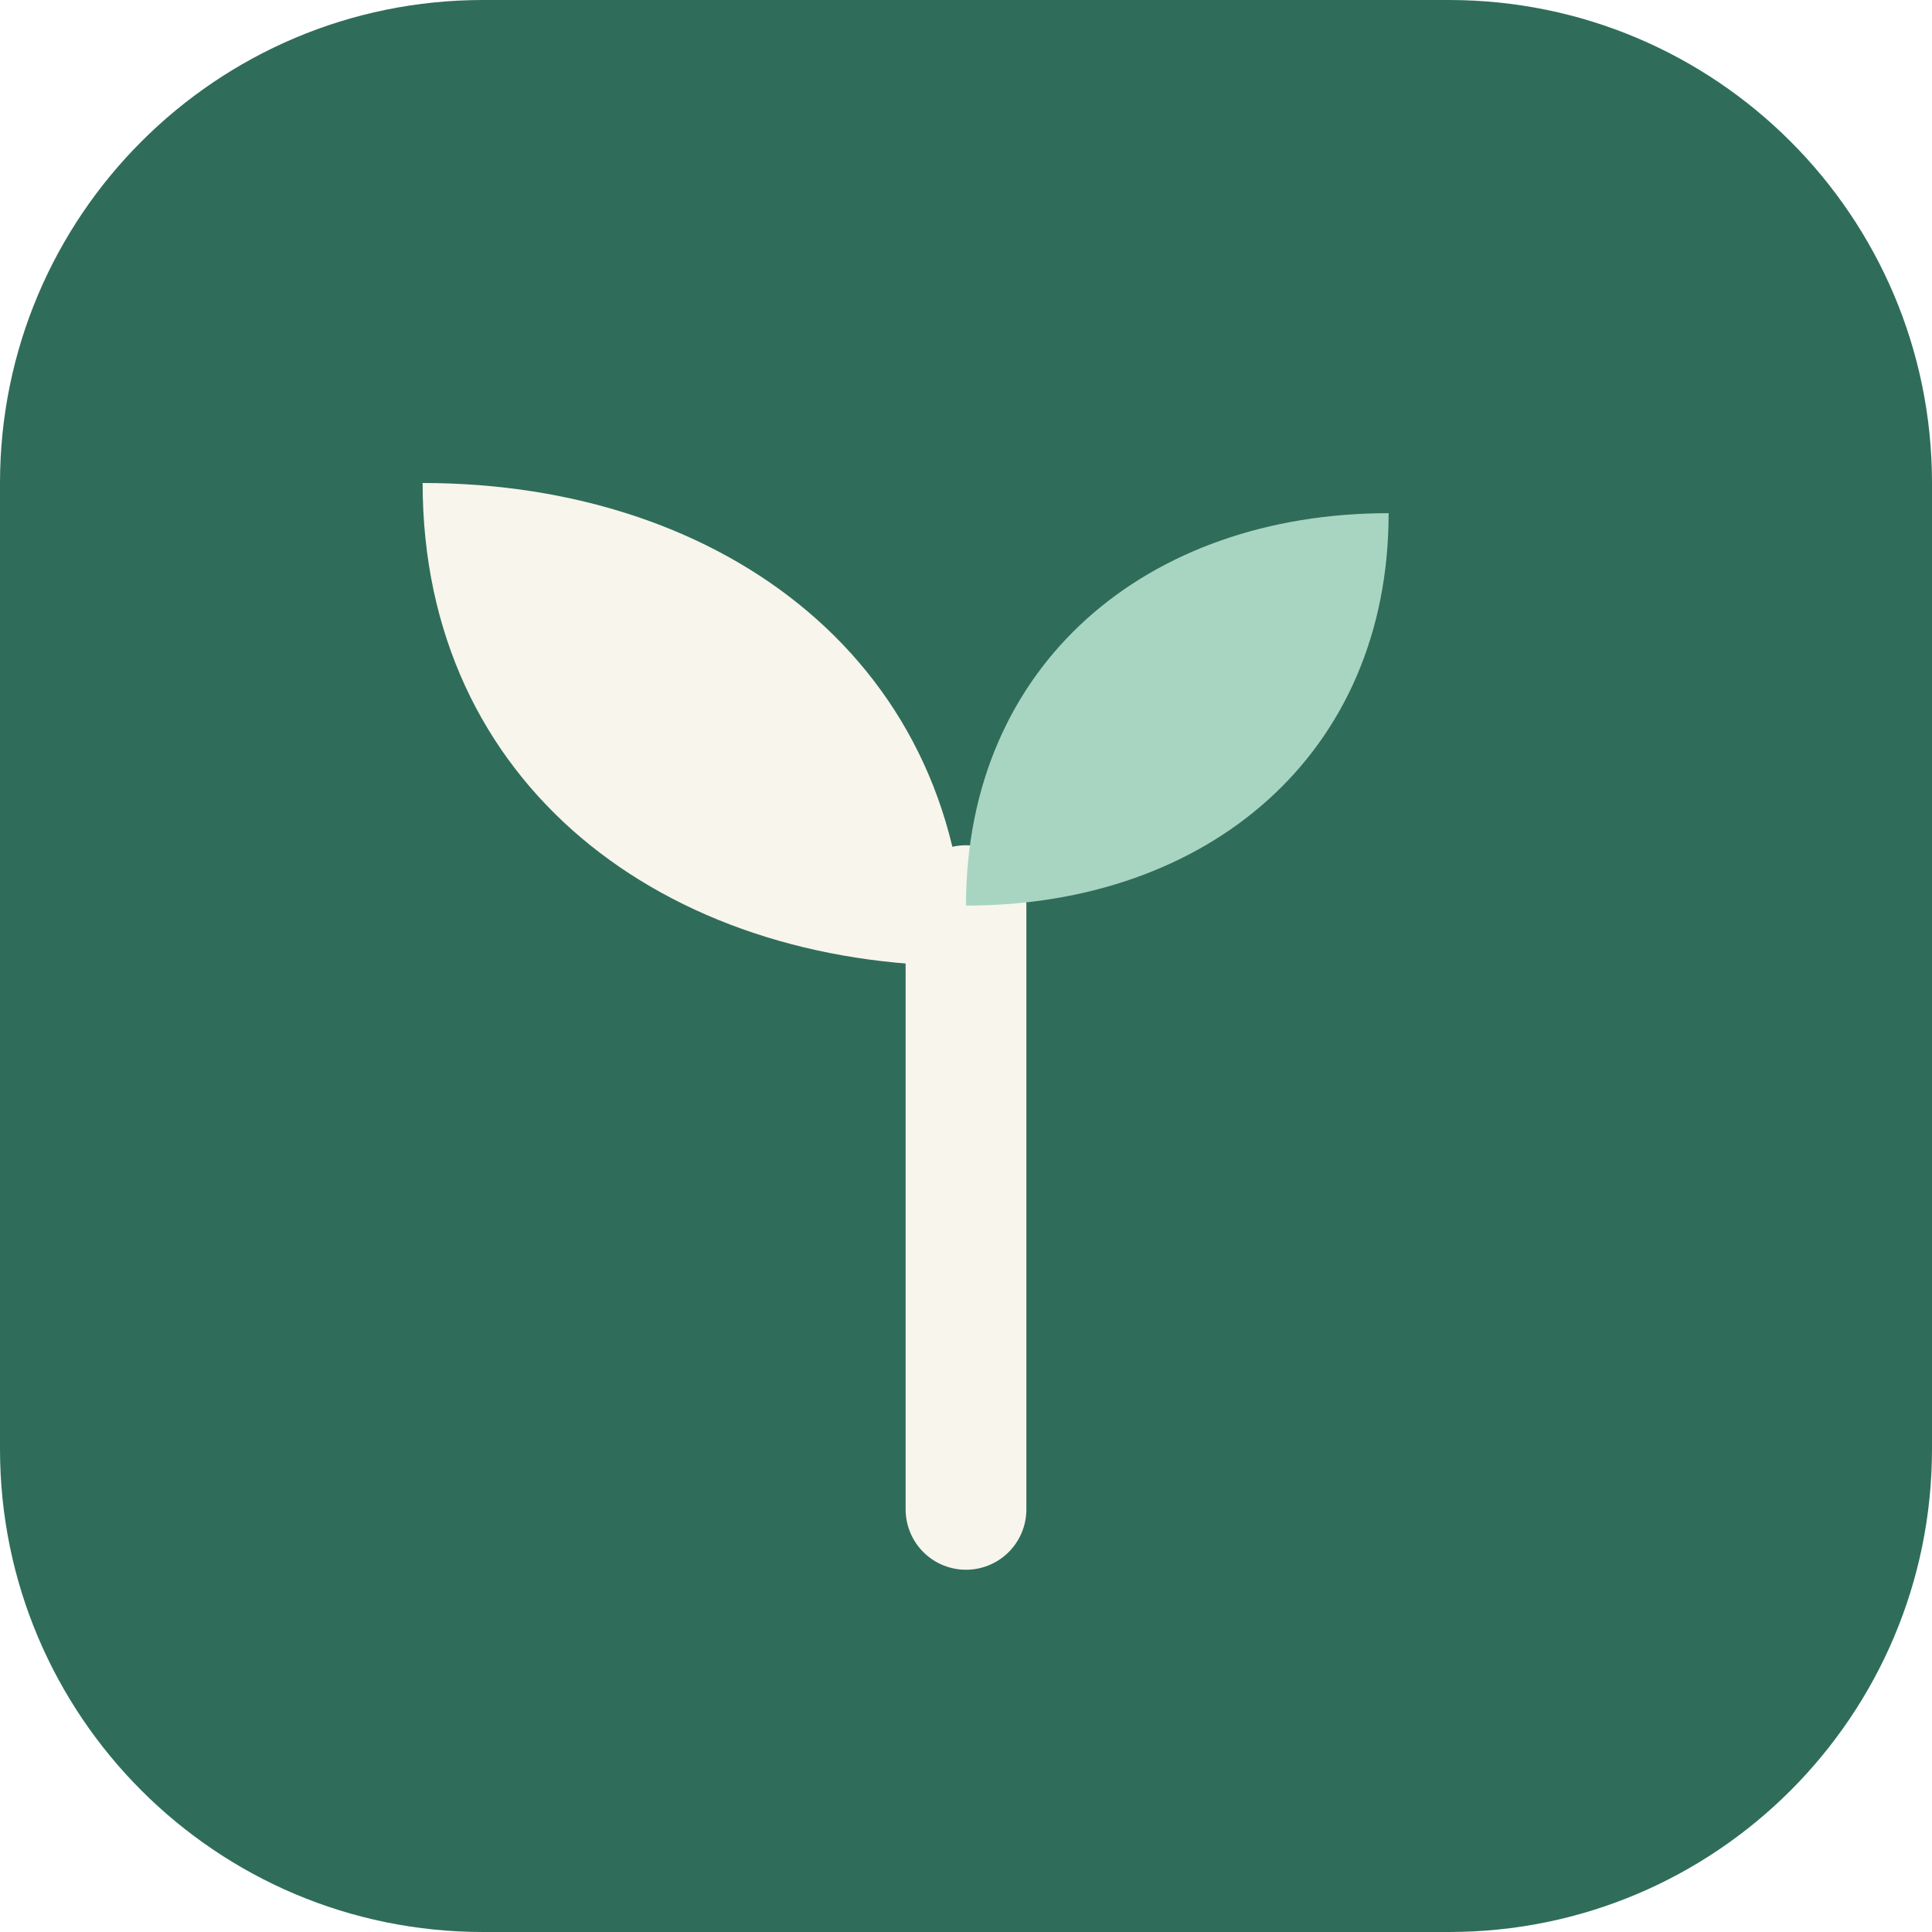
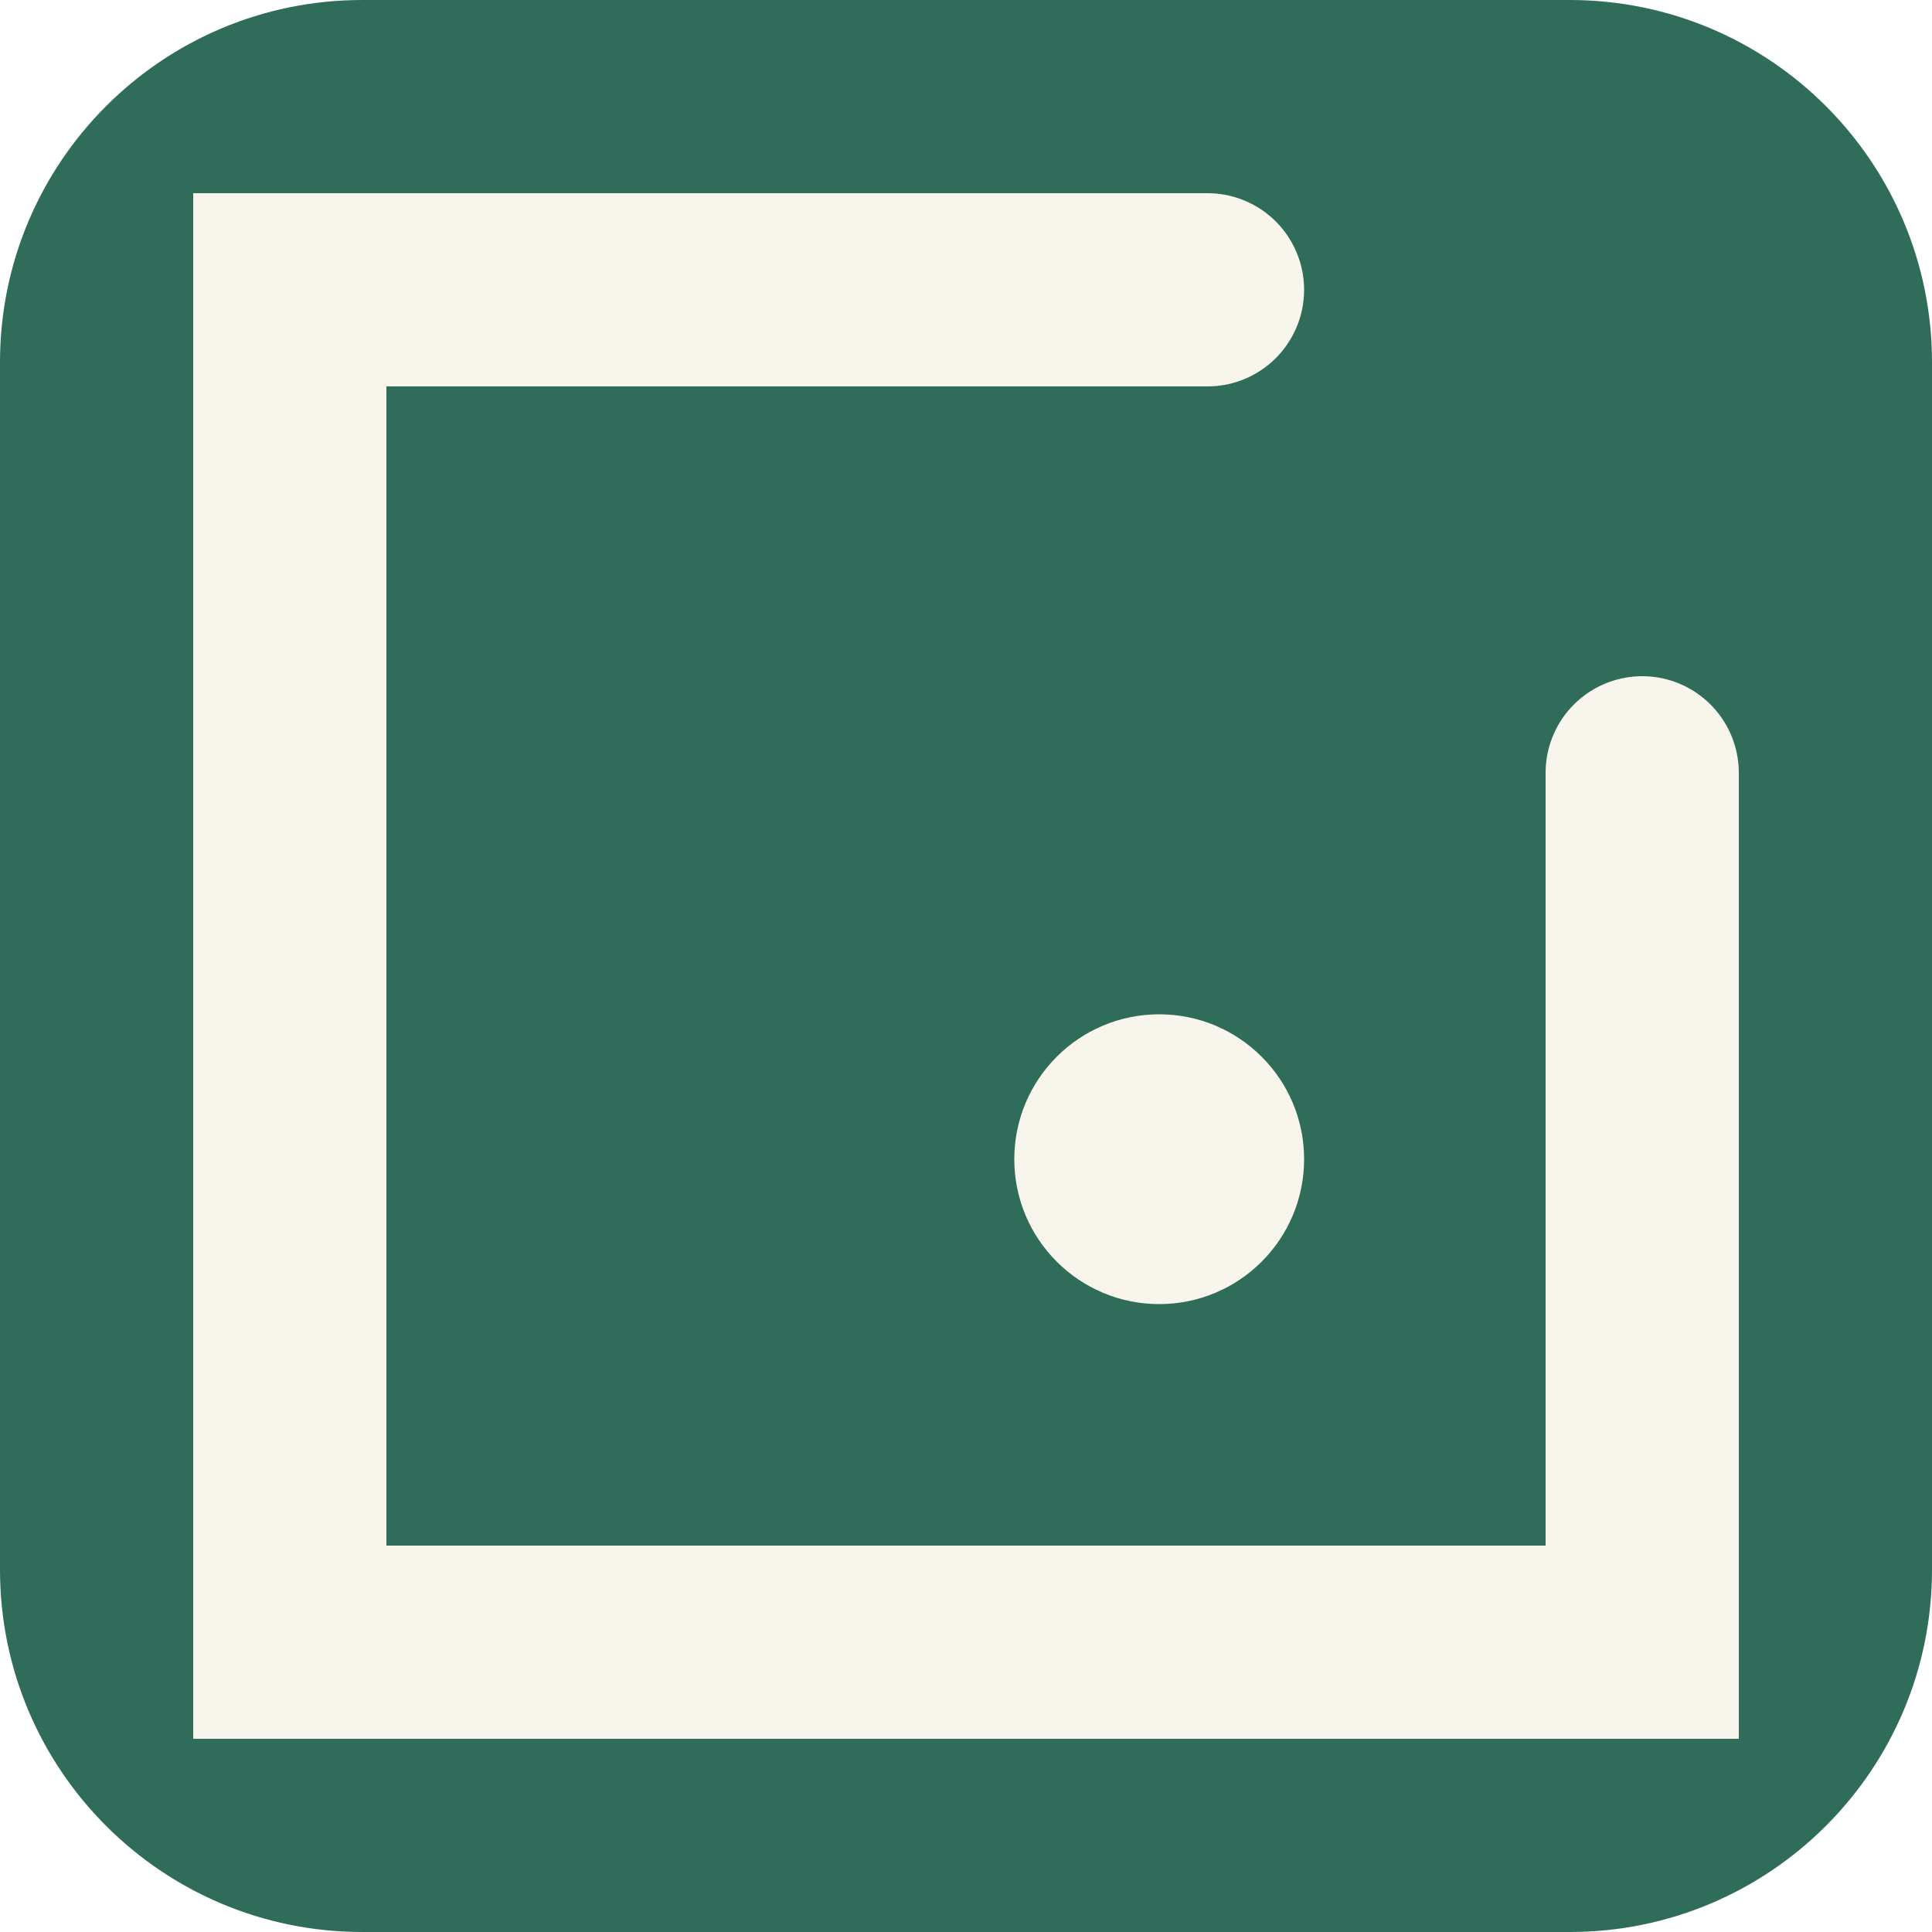
- <svg xmlns="http://www.w3.org/2000/svg" viewBox="0 0 64 64">
-   <rect width="64" height="64" rx="16" fill="#2f6d5a" />
-   <path d="M32 50V30" stroke="#f8f5ec" stroke-width="4" stroke-linecap="round" />
-   <path d="M32 32C32 22 24 16 14 16c0 10 8 16 18 16Z" fill="#f8f5ec" />
-   <path d="M32 30c0-8 6-13 14-13 0 8-6 13-14 13Z" fill="#a8d5c2" />
+ <svg xmlns="http://www.w3.org/2000/svg" viewBox="0 0 32 32">
+   <rect width="32" height="32" rx="6" fill="#2f6d5a" />
+   <path d="M20 4.8 H4.8 V27.2 H27.2 V12.8" fill="none" stroke="#f8f5ec" stroke-width="3.2" stroke-linecap="round" />
+   <circle cx="19.2" cy="19.2" r="2.4" fill="#f8f5ec" />
</svg>
